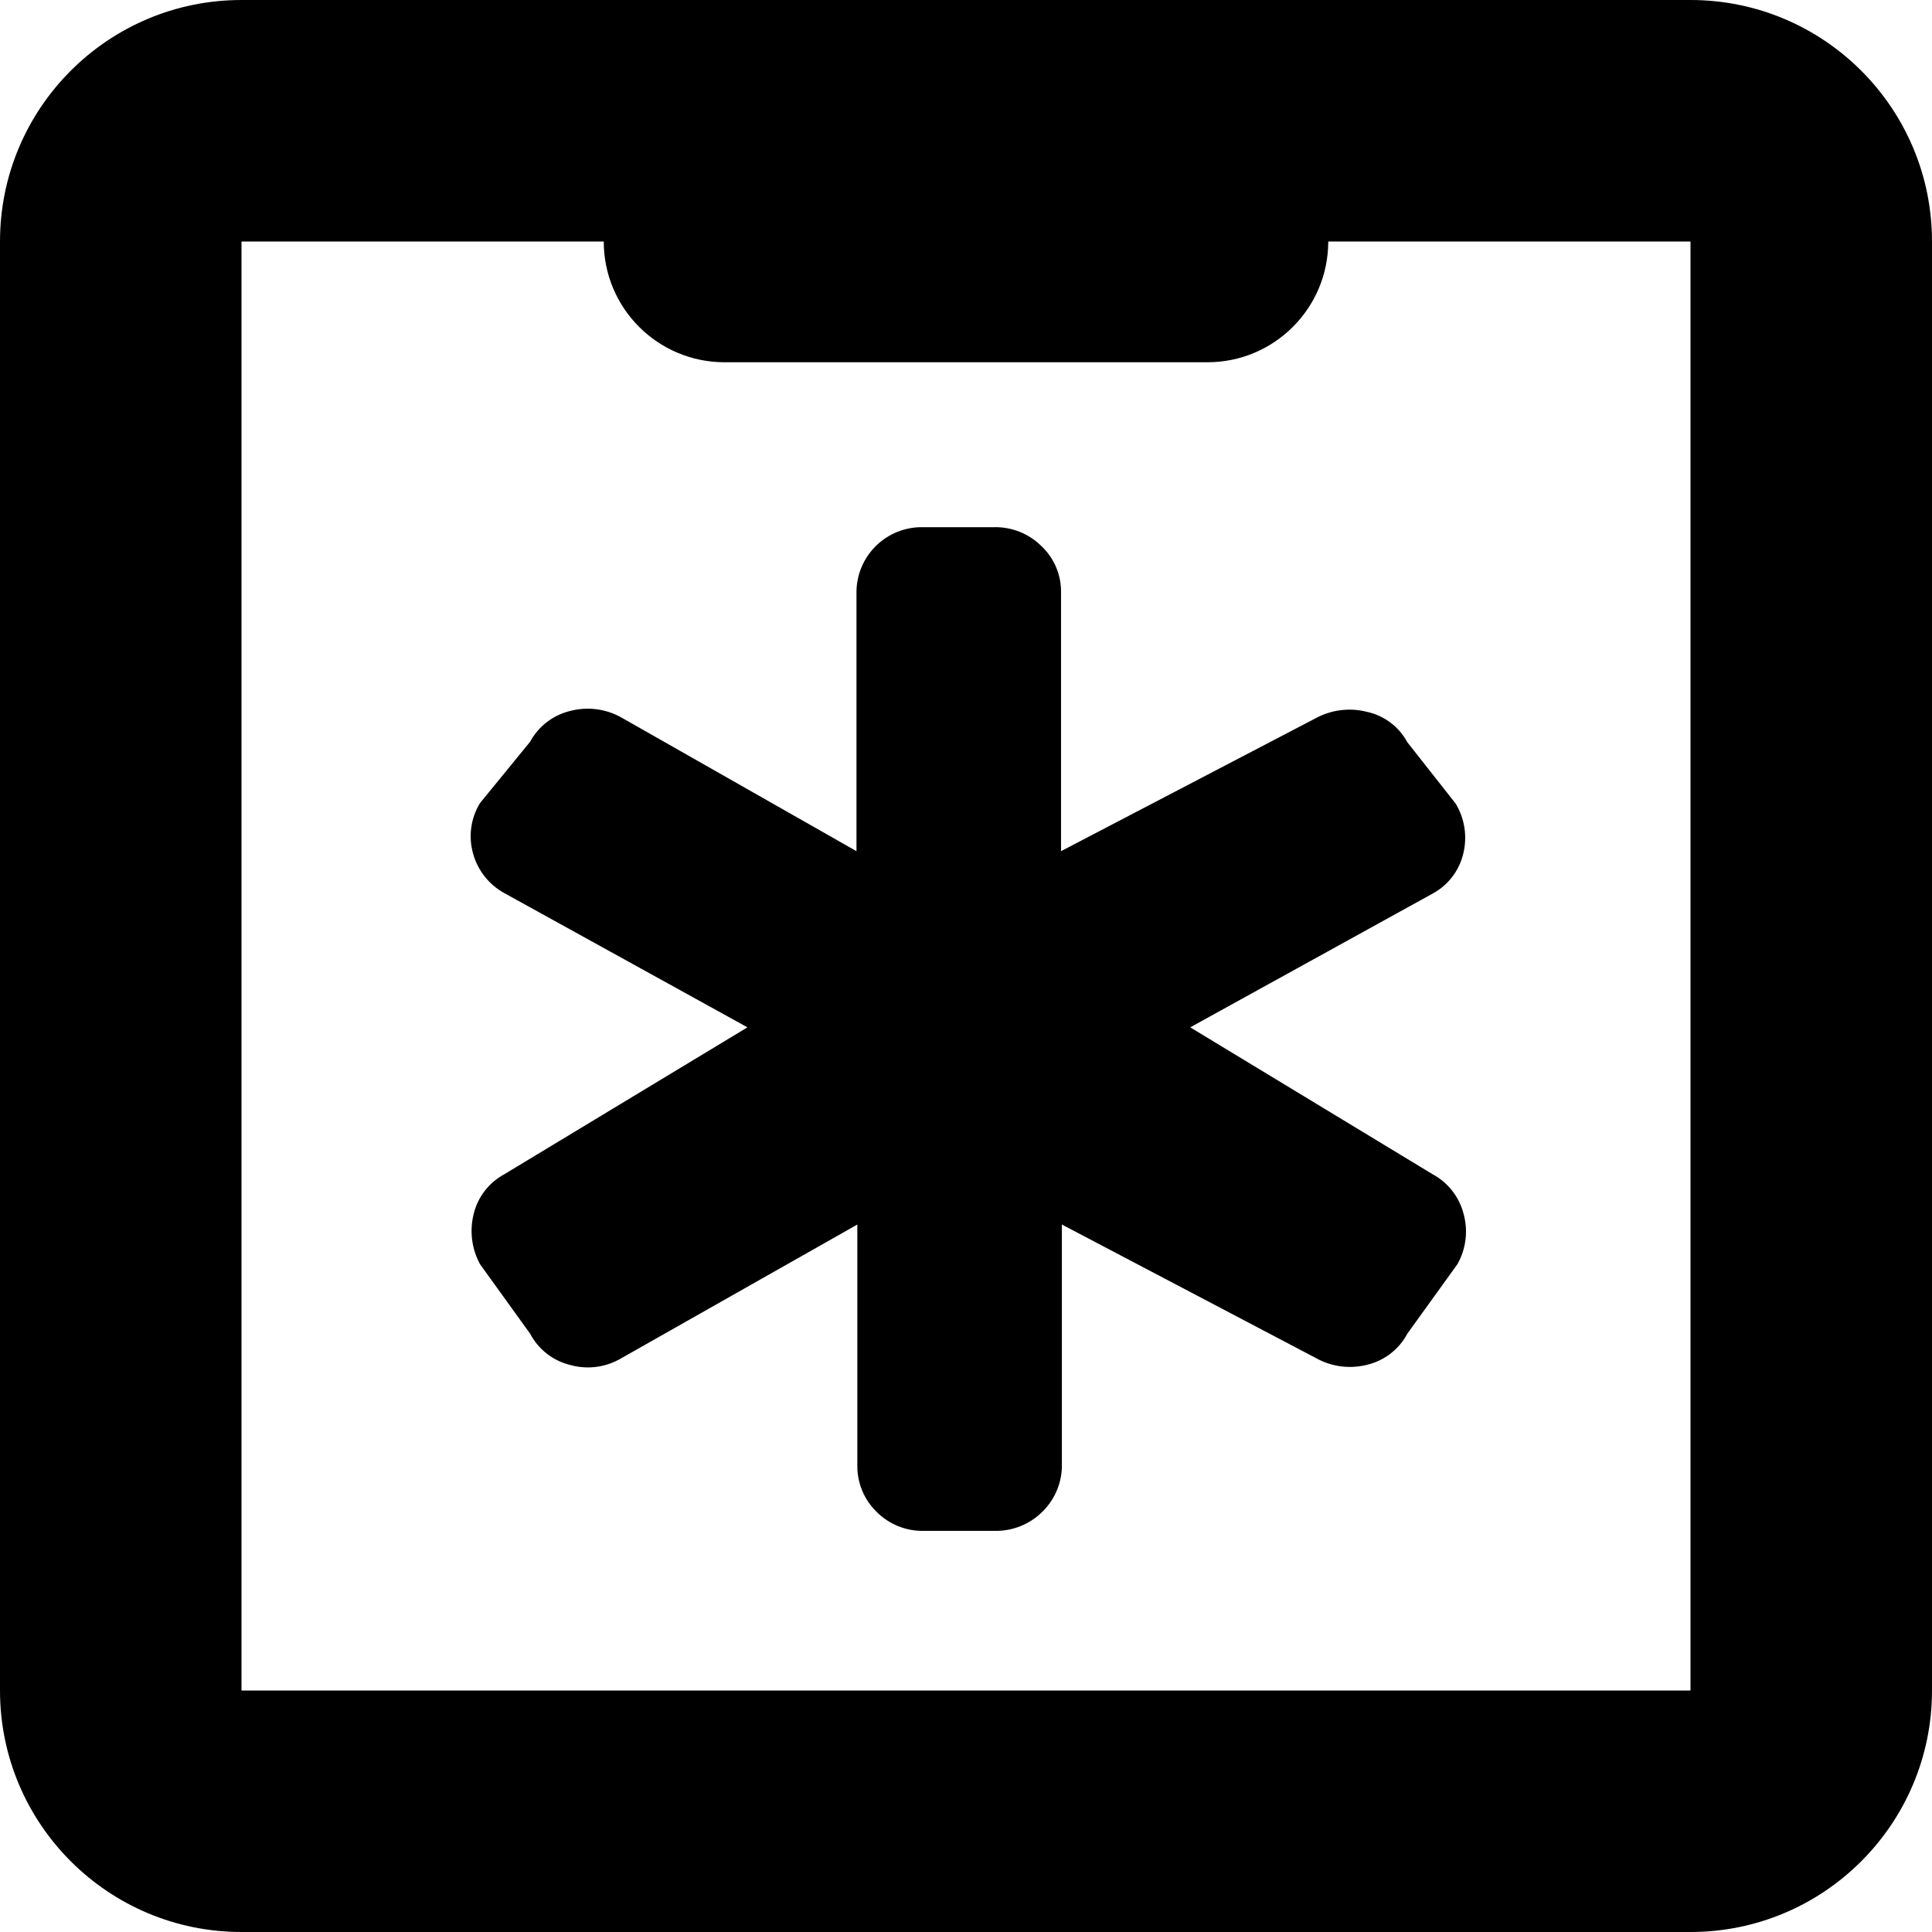
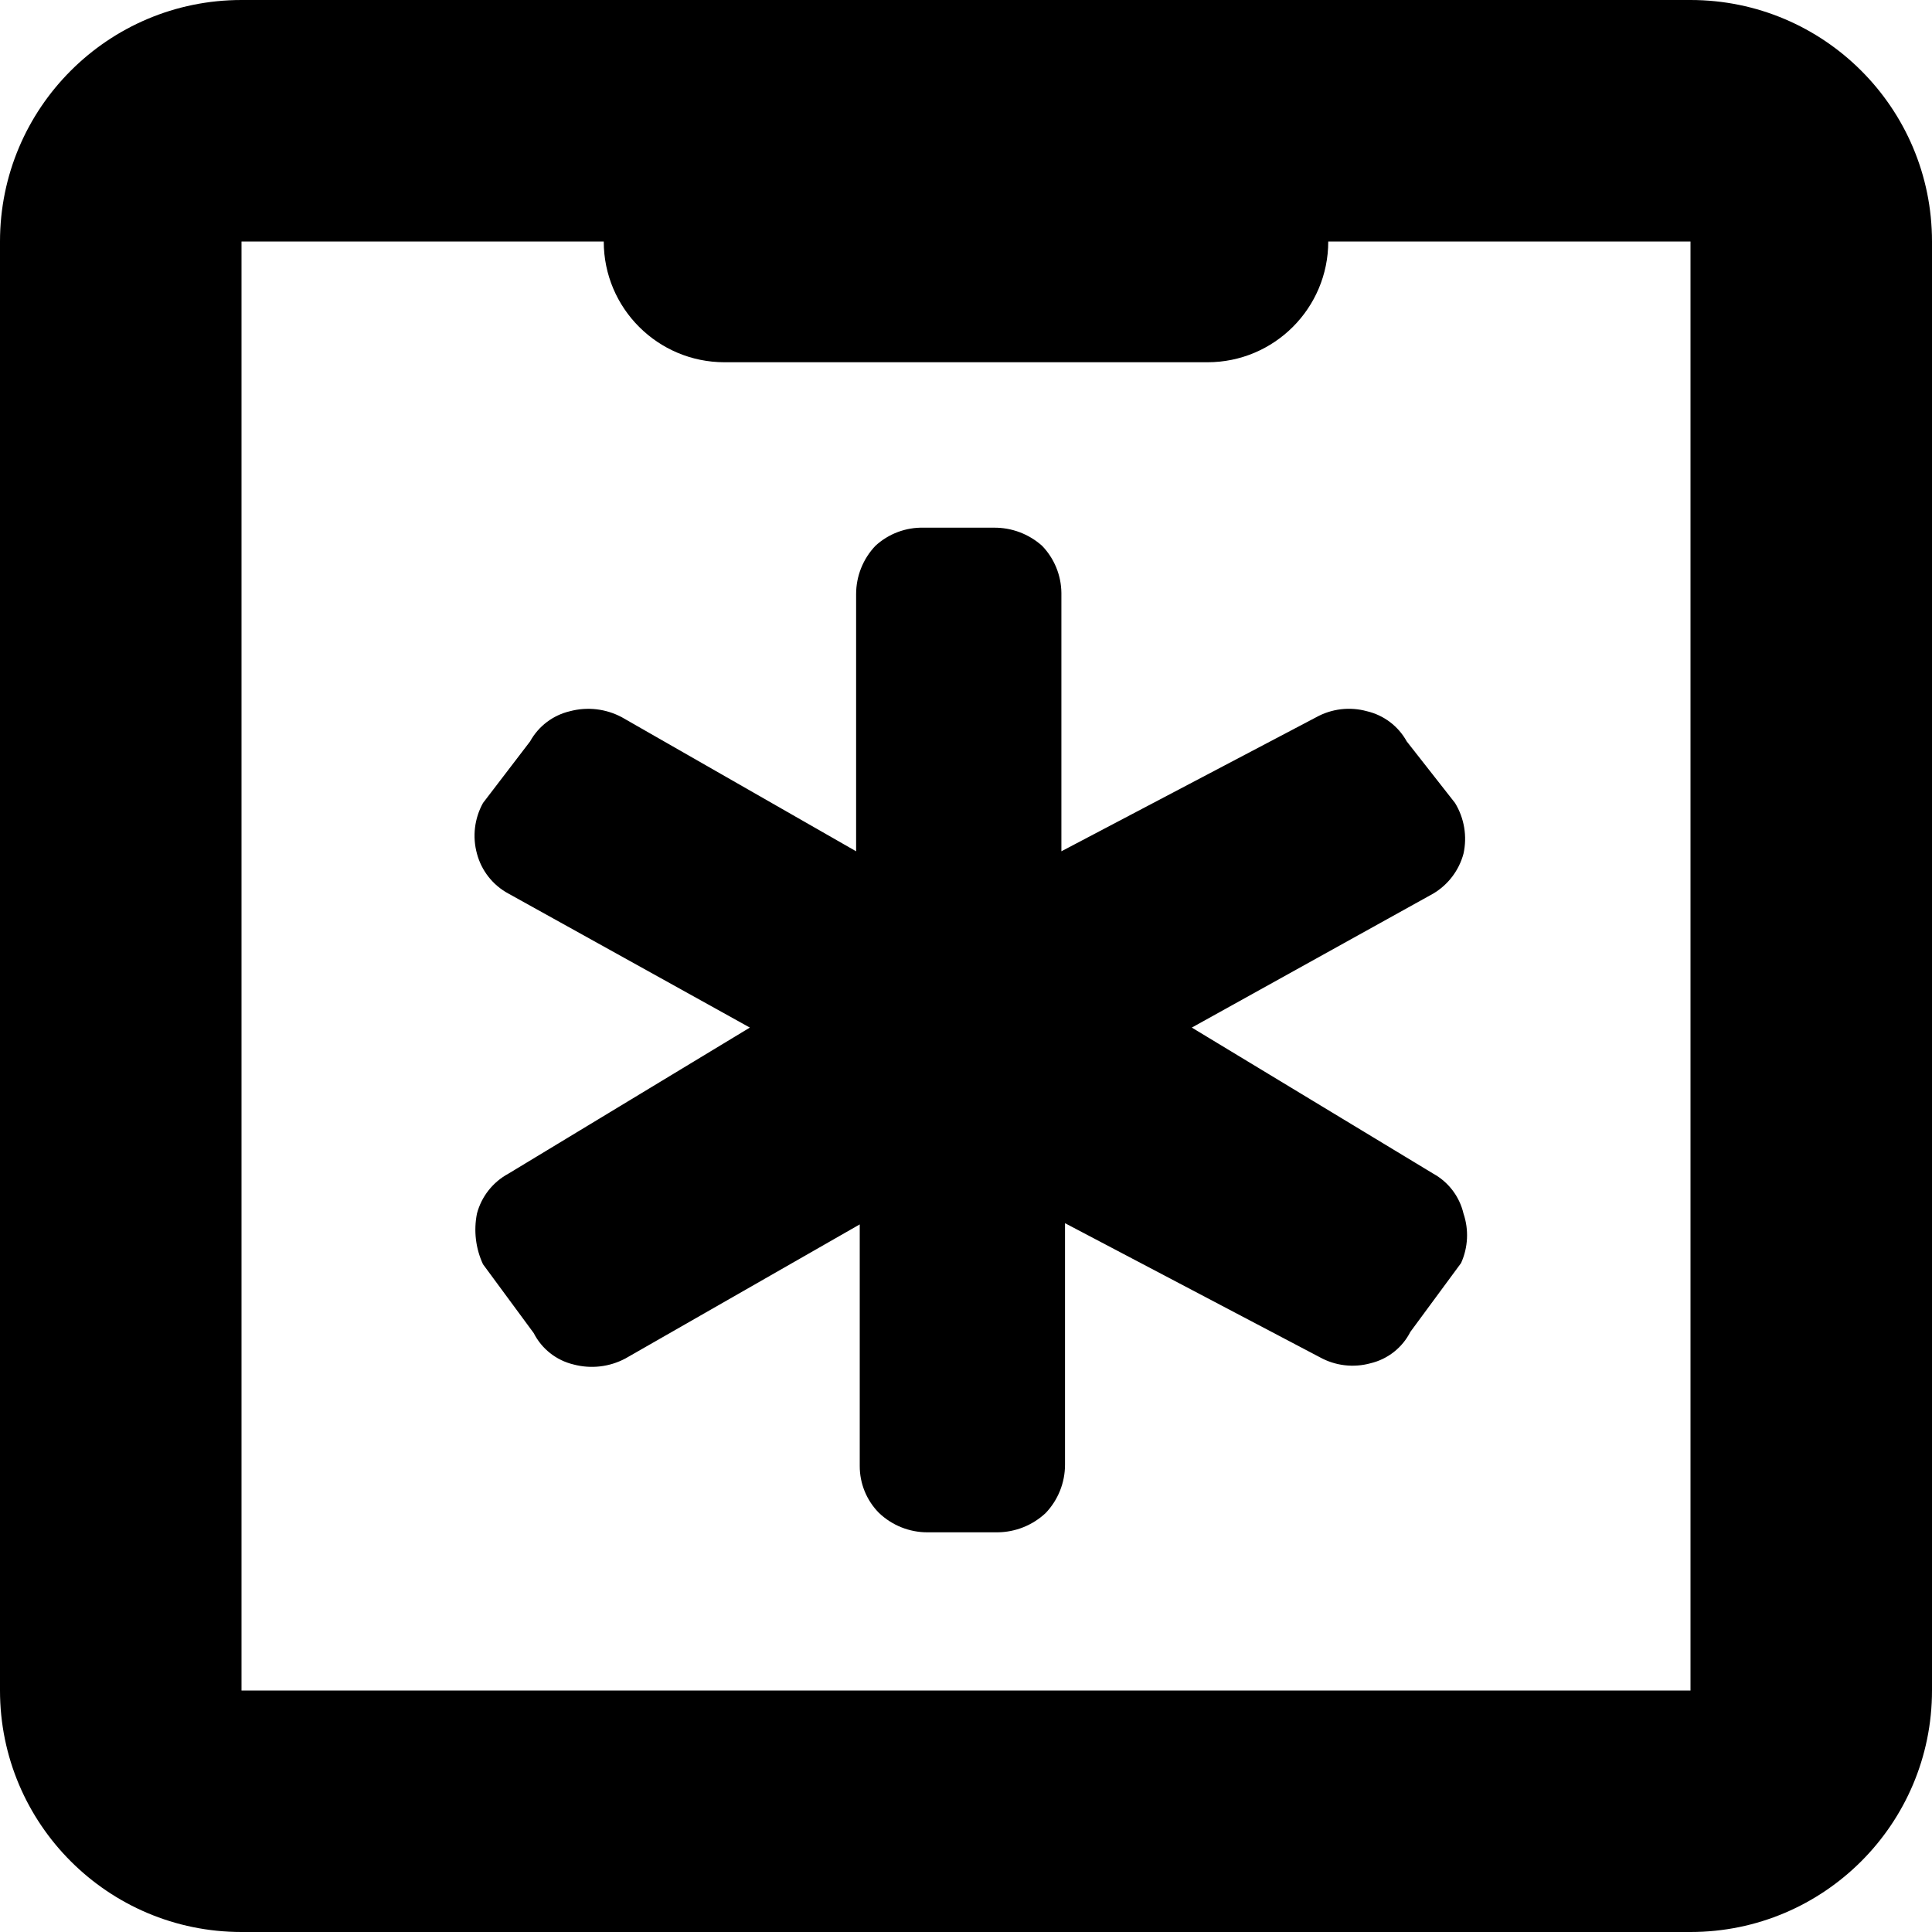
<svg xmlns="http://www.w3.org/2000/svg" viewBox="0 0 16 16">
  <g id="Layer_1" data-name="Layer 1">
-     <path d="M12.121,10.053a.519.519,0,0,0-.256-.328L9.857,8.508,11.865,7.4a.509.509,0,0,0,.253-.33.546.546,0,0,0-.063-.415l-.4-.508a.5.5,0,0,0-.335-.252.585.585,0,0,0-.42.051L8.787,7.049V4.908a.516.516,0,0,0-.161-.384.54.54,0,0,0-.4-.158h-.58a.54.54,0,0,0-.553.551V7.049L5.146,5.942a.57.57,0,0,0-.421-.055.515.515,0,0,0-.335.256l-.415.508a.526.526,0,0,0-.058.415.535.535,0,0,0,.259.33L6.19,8.508,4.176,9.725a.508.508,0,0,0-.253.328.577.577,0,0,0,.052.416l.415.576a.514.514,0,0,0,.335.26.543.543,0,0,0,.421-.057L7.1,10.141v1.994a.528.528,0,0,0,.158.384.537.537,0,0,0,.395.159h.58a.545.545,0,0,0,.4-.159.537.537,0,0,0,.161-.4V10.141L10.9,11.248a.576.576,0,0,0,.42.055.512.512,0,0,0,.335-.258l.415-.576A.55.55,0,0,0,12.121,10.053Z" />
+     <path d="M12.12,10.05a.51.51,0,0,0-.25-.33l-2-1.21,2-1.11a.55.55,0,0,0,.25-.33.57.57,0,0,0-.07-.42l-.4-.51a.51.51,0,0,0-.33-.25.56.56,0,0,0-.42.05L8.79,7.05V4.91a.57.57,0,0,0-.16-.39.59.59,0,0,0-.4-.15H7.65a.57.57,0,0,0-.4.15.58.58,0,0,0-.16.4V7.05L5.15,5.94a.59.59,0,0,0-.43-.05.51.51,0,0,0-.33.25L4,6.65a.56.56,0,0,0-.05.42.53.53,0,0,0,.26.33l2,1.11-2,1.21a.53.53,0,0,0-.26.33.68.68,0,0,0,.05.42l.42.57a.5.5,0,0,0,.33.26.59.59,0,0,0,.43-.05l1.94-1.11v2a.55.55,0,0,0,.16.39.58.58,0,0,0,.4.16h.58a.59.59,0,0,0,.4-.16.58.58,0,0,0,.16-.4v-2l2.11,1.11a.56.56,0,0,0,.42.05.5.5,0,0,0,.33-.26l.42-.57A.56.56,0,0,0,12.12,10.05Z" />
    <path d="M14,0H2A2,2,0,0,0,0,2V14a2,2,0,0,0,2,2H14a2,2,0,0,0,2-2V2A2,2,0,0,0,14,0Zm0,14H2V2H5A1,1,0,0,0,6,3h4a1,1,0,0,0,1-1h3Z" />
  </g>
</svg>
